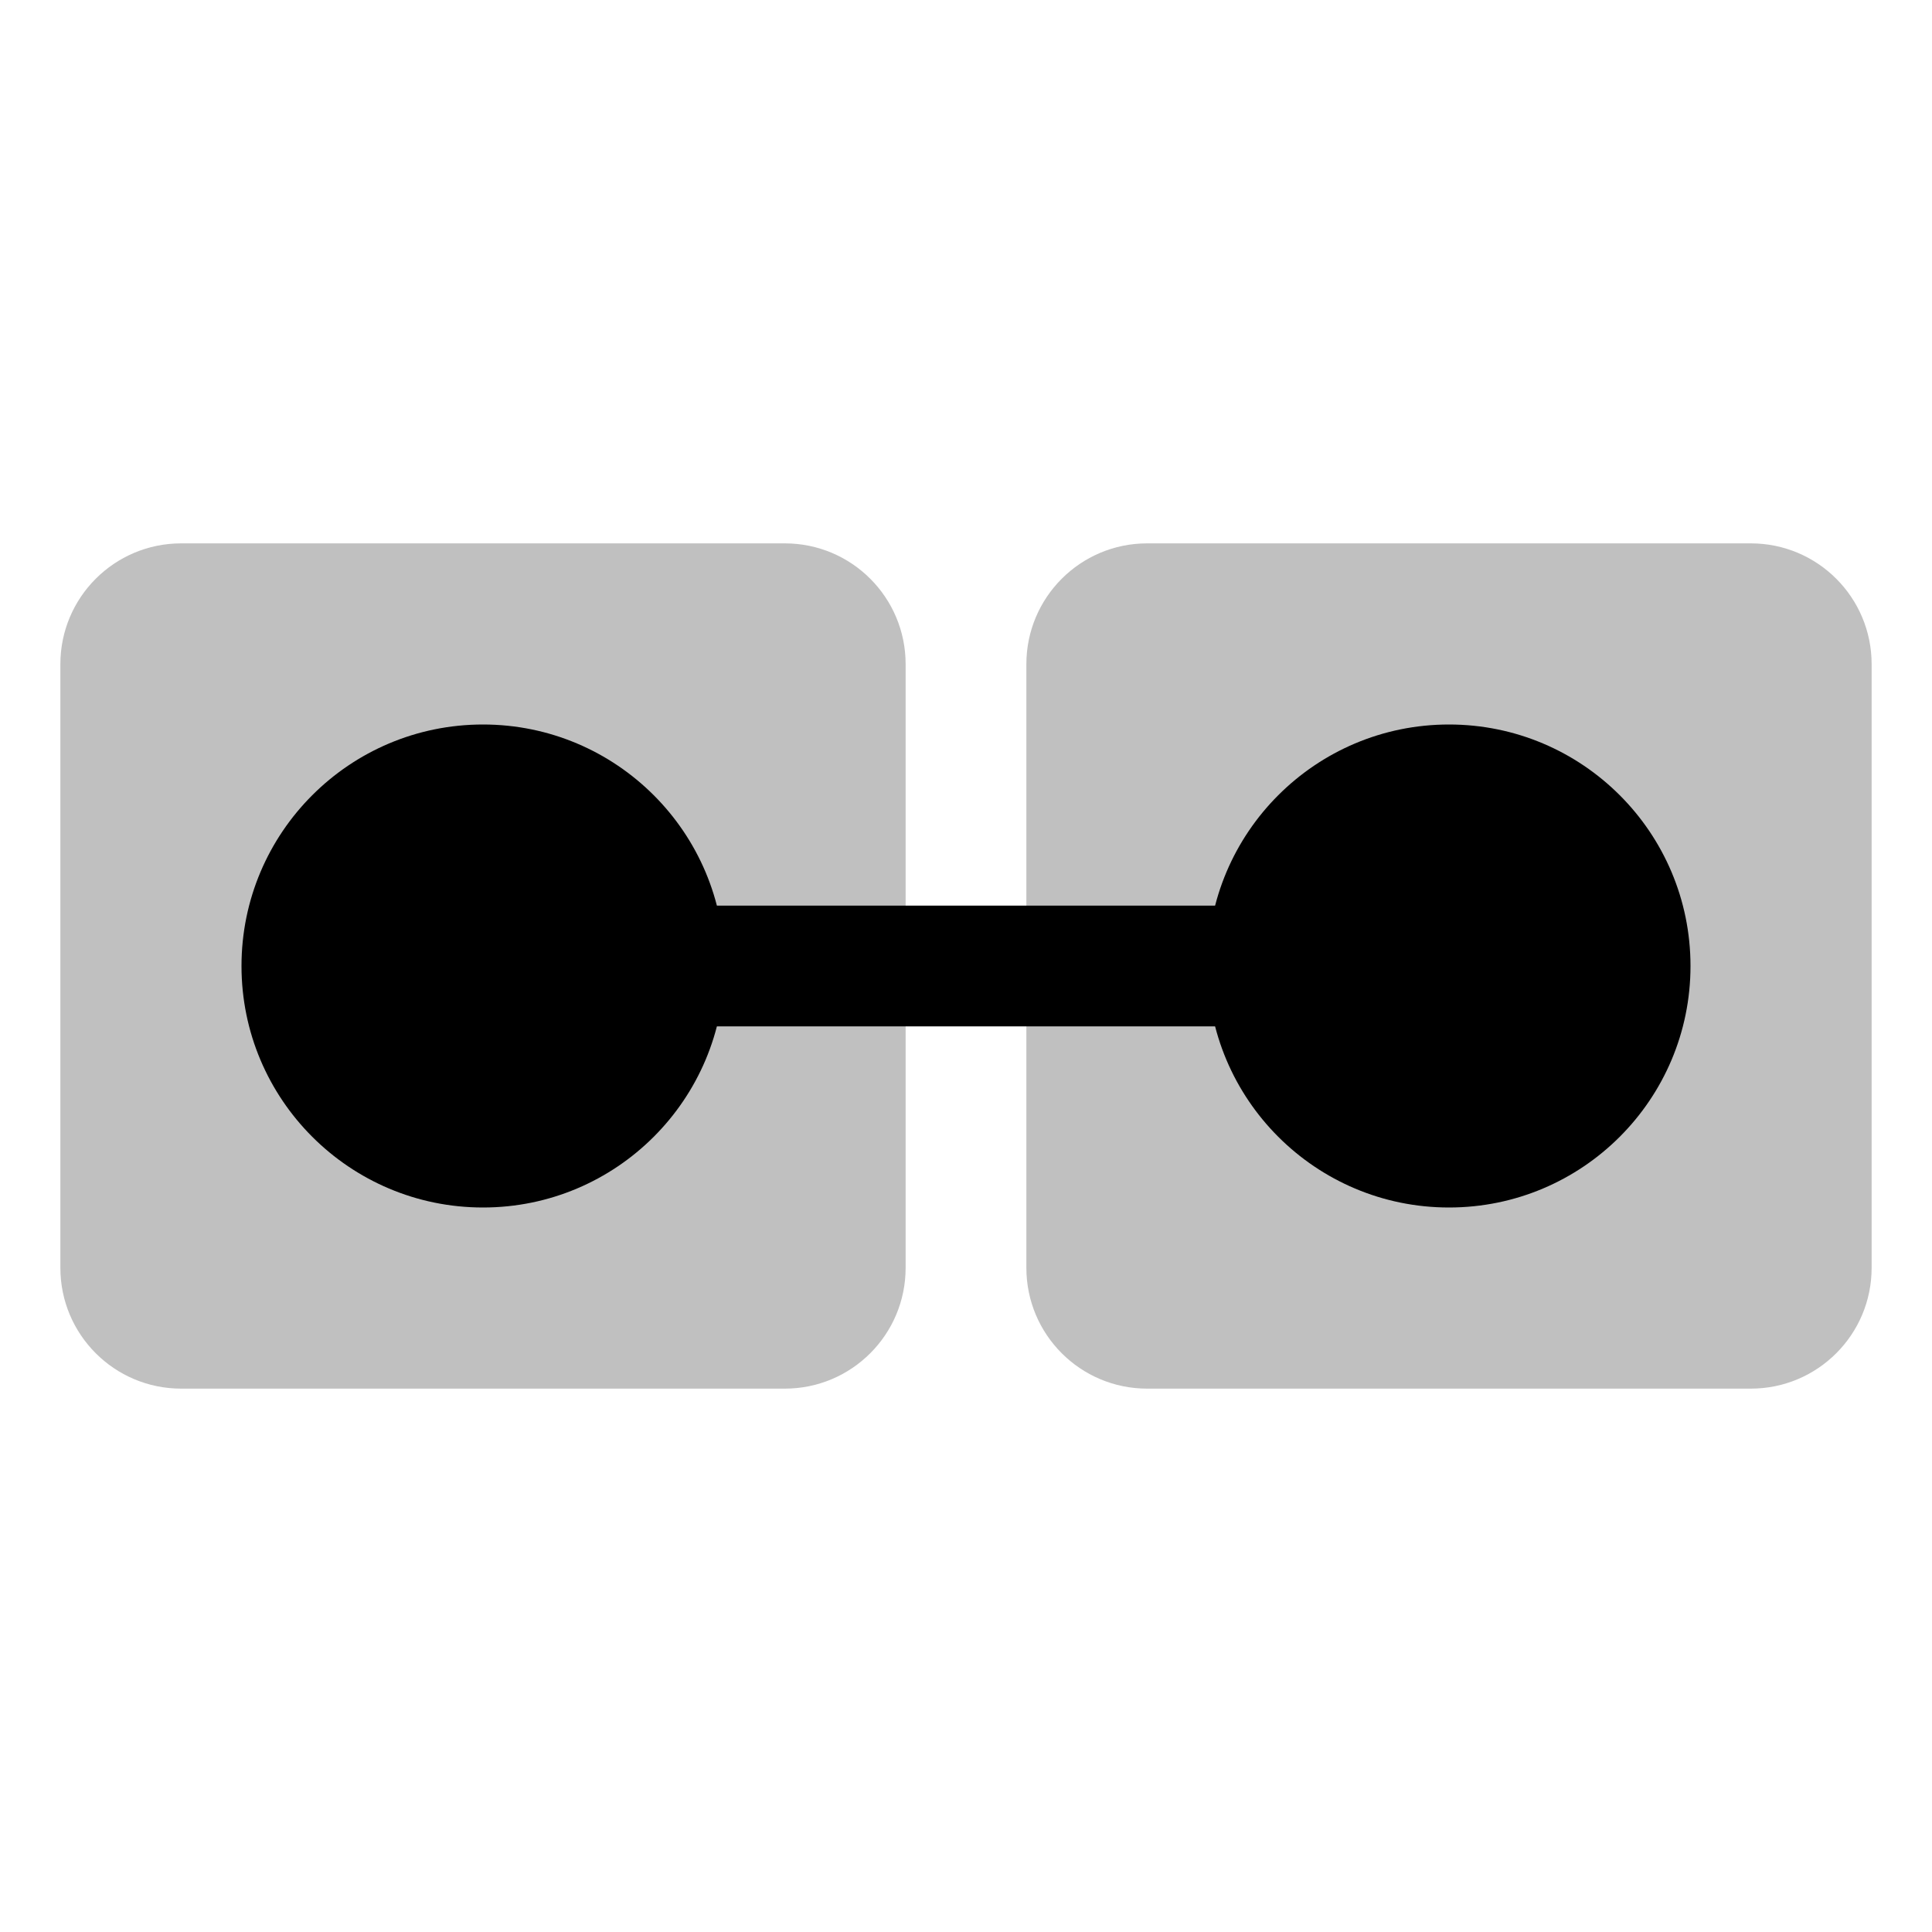
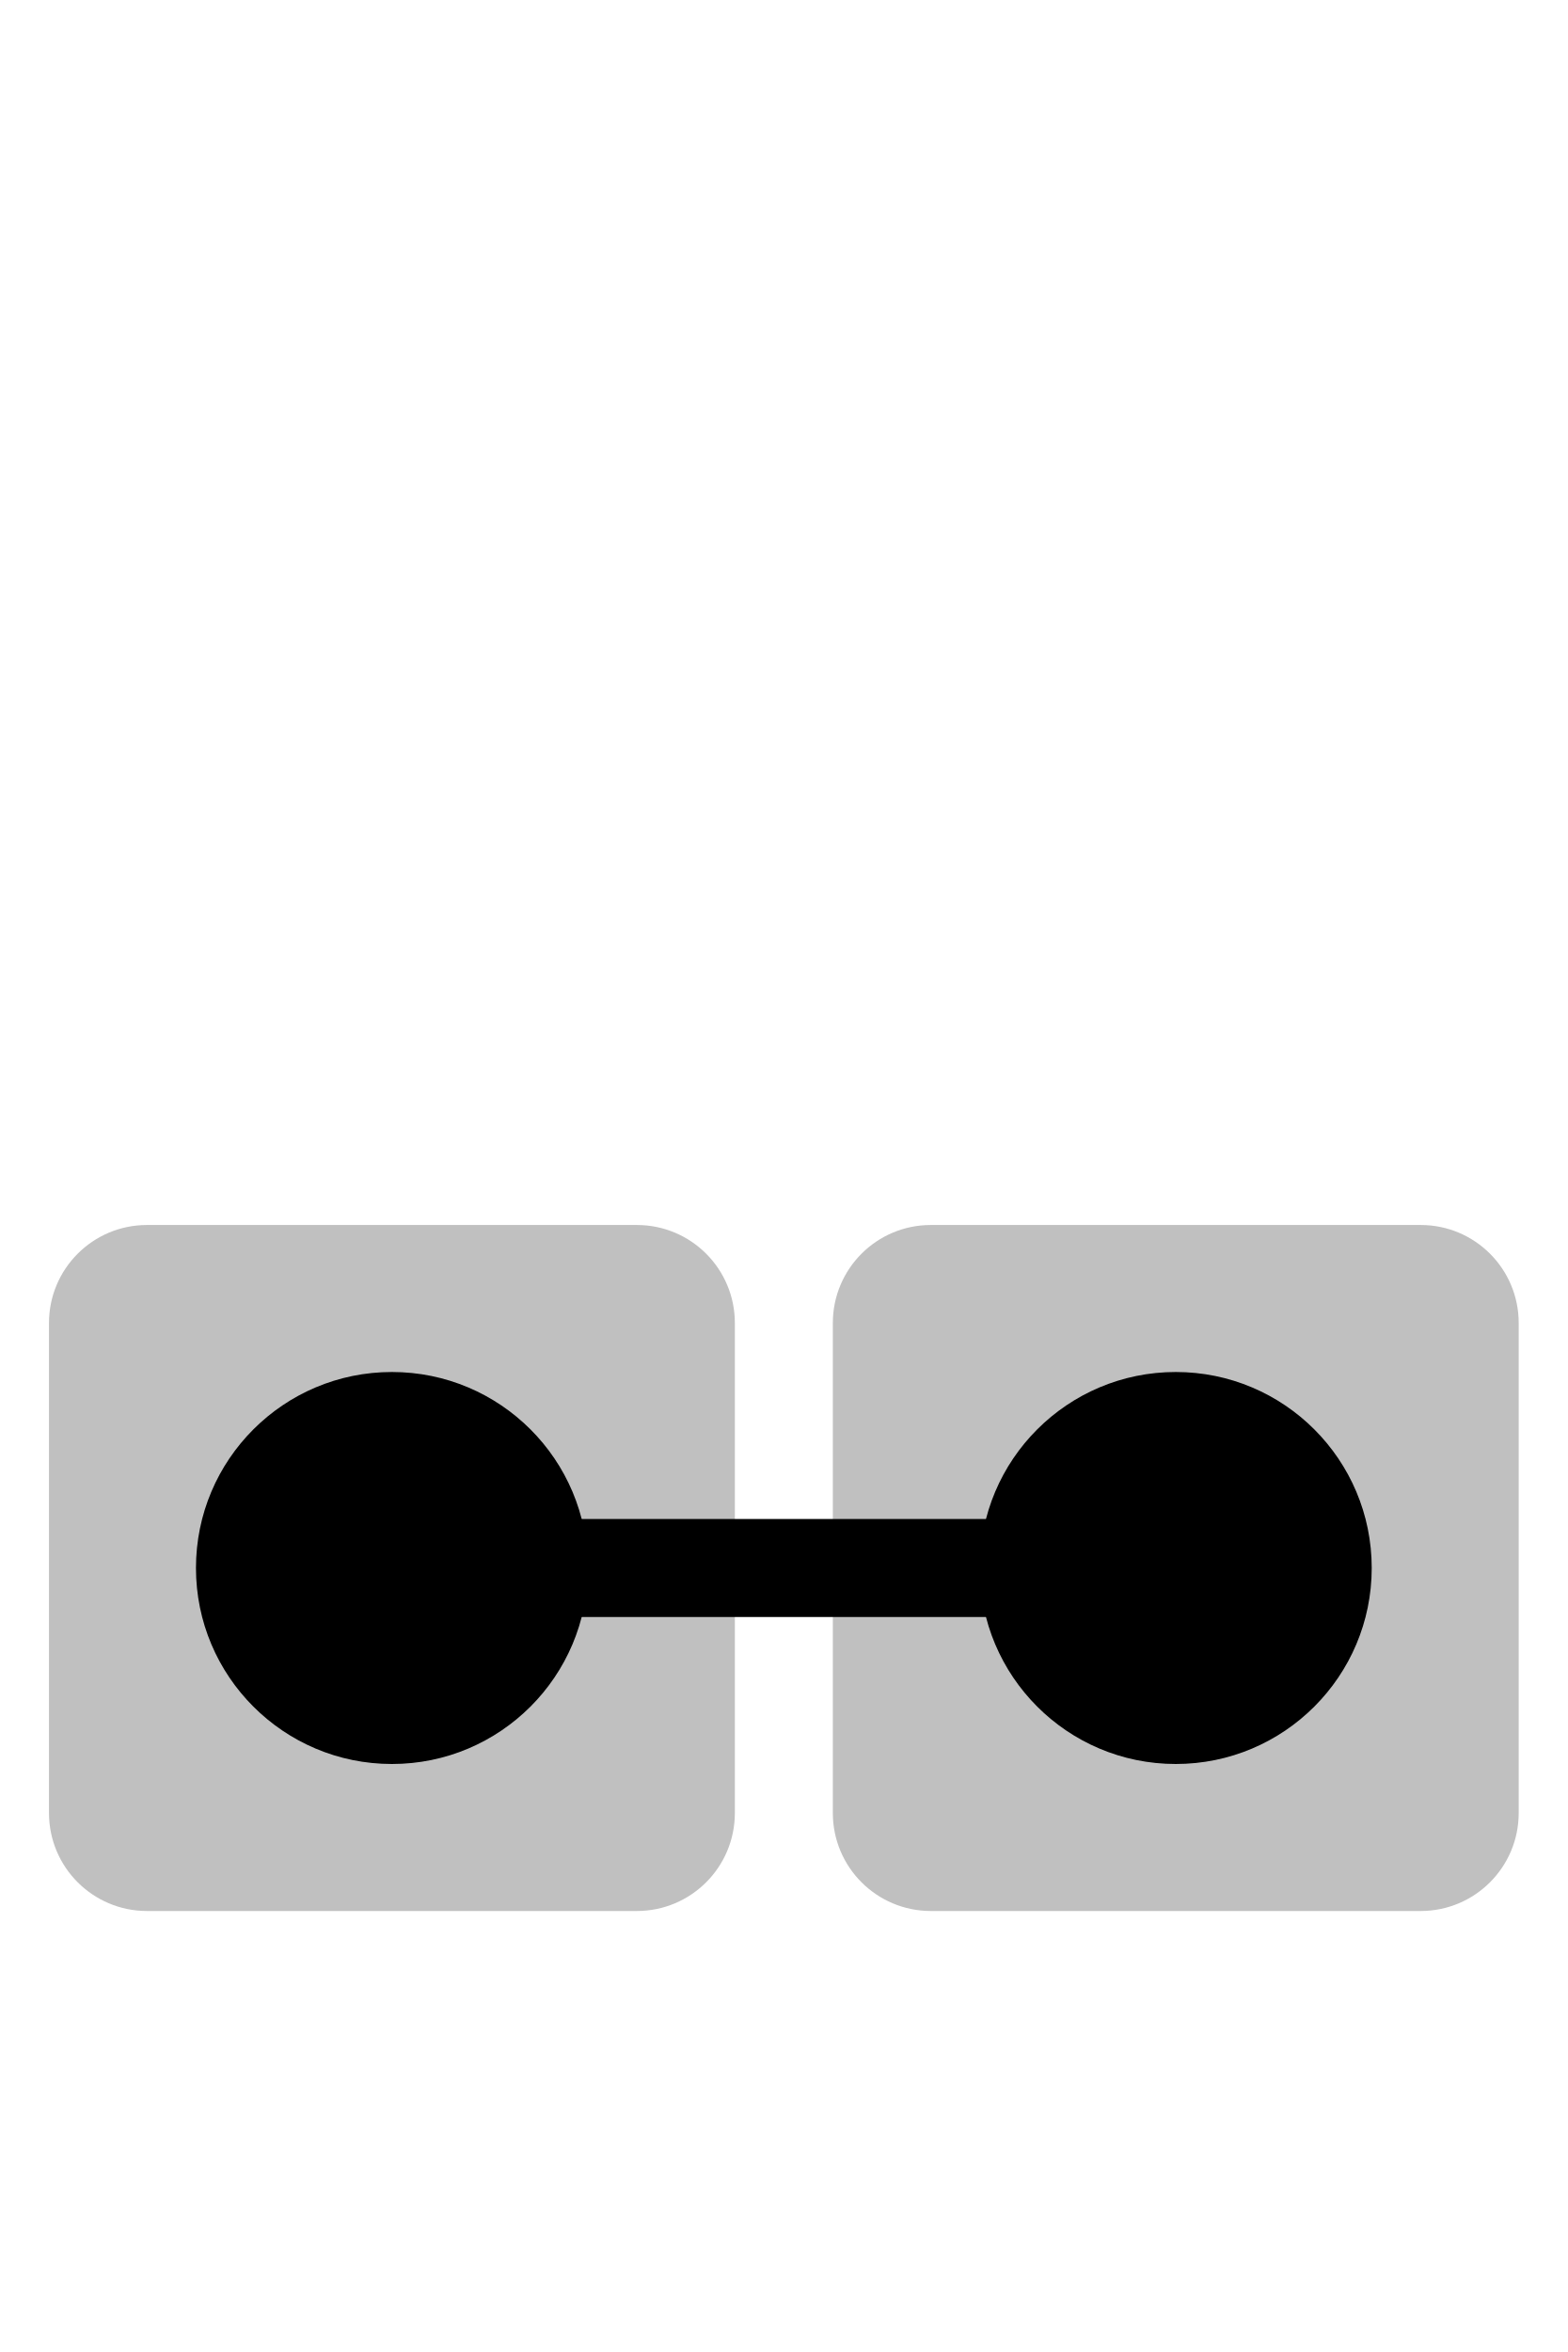
- <svg xmlns="http://www.w3.org/2000/svg" version="1.1" width="24" height="24" viewBox="0 0 32 32">
+ <svg xmlns="http://www.w3.org/2000/svg" version="1.1" width="24" height="36" viewBox="0 -16 32 48">
  <rect x="1" y="9" width="14" height="14" rx="2" ry="2" fill="#C0C0C0" />
  <rect x="17" y="9" width="14" height="14" rx="2" ry="2" fill="#C0C0C0" />
  <circle cx="8" cy="16" r="4" fill="#000000" />
  <circle cx="24" cy="16" r="4" fill="#000000" />
  <line x1="8" y1="16" x2="24" y2="16" stroke-width="2" stroke="#000000" />
</svg>
